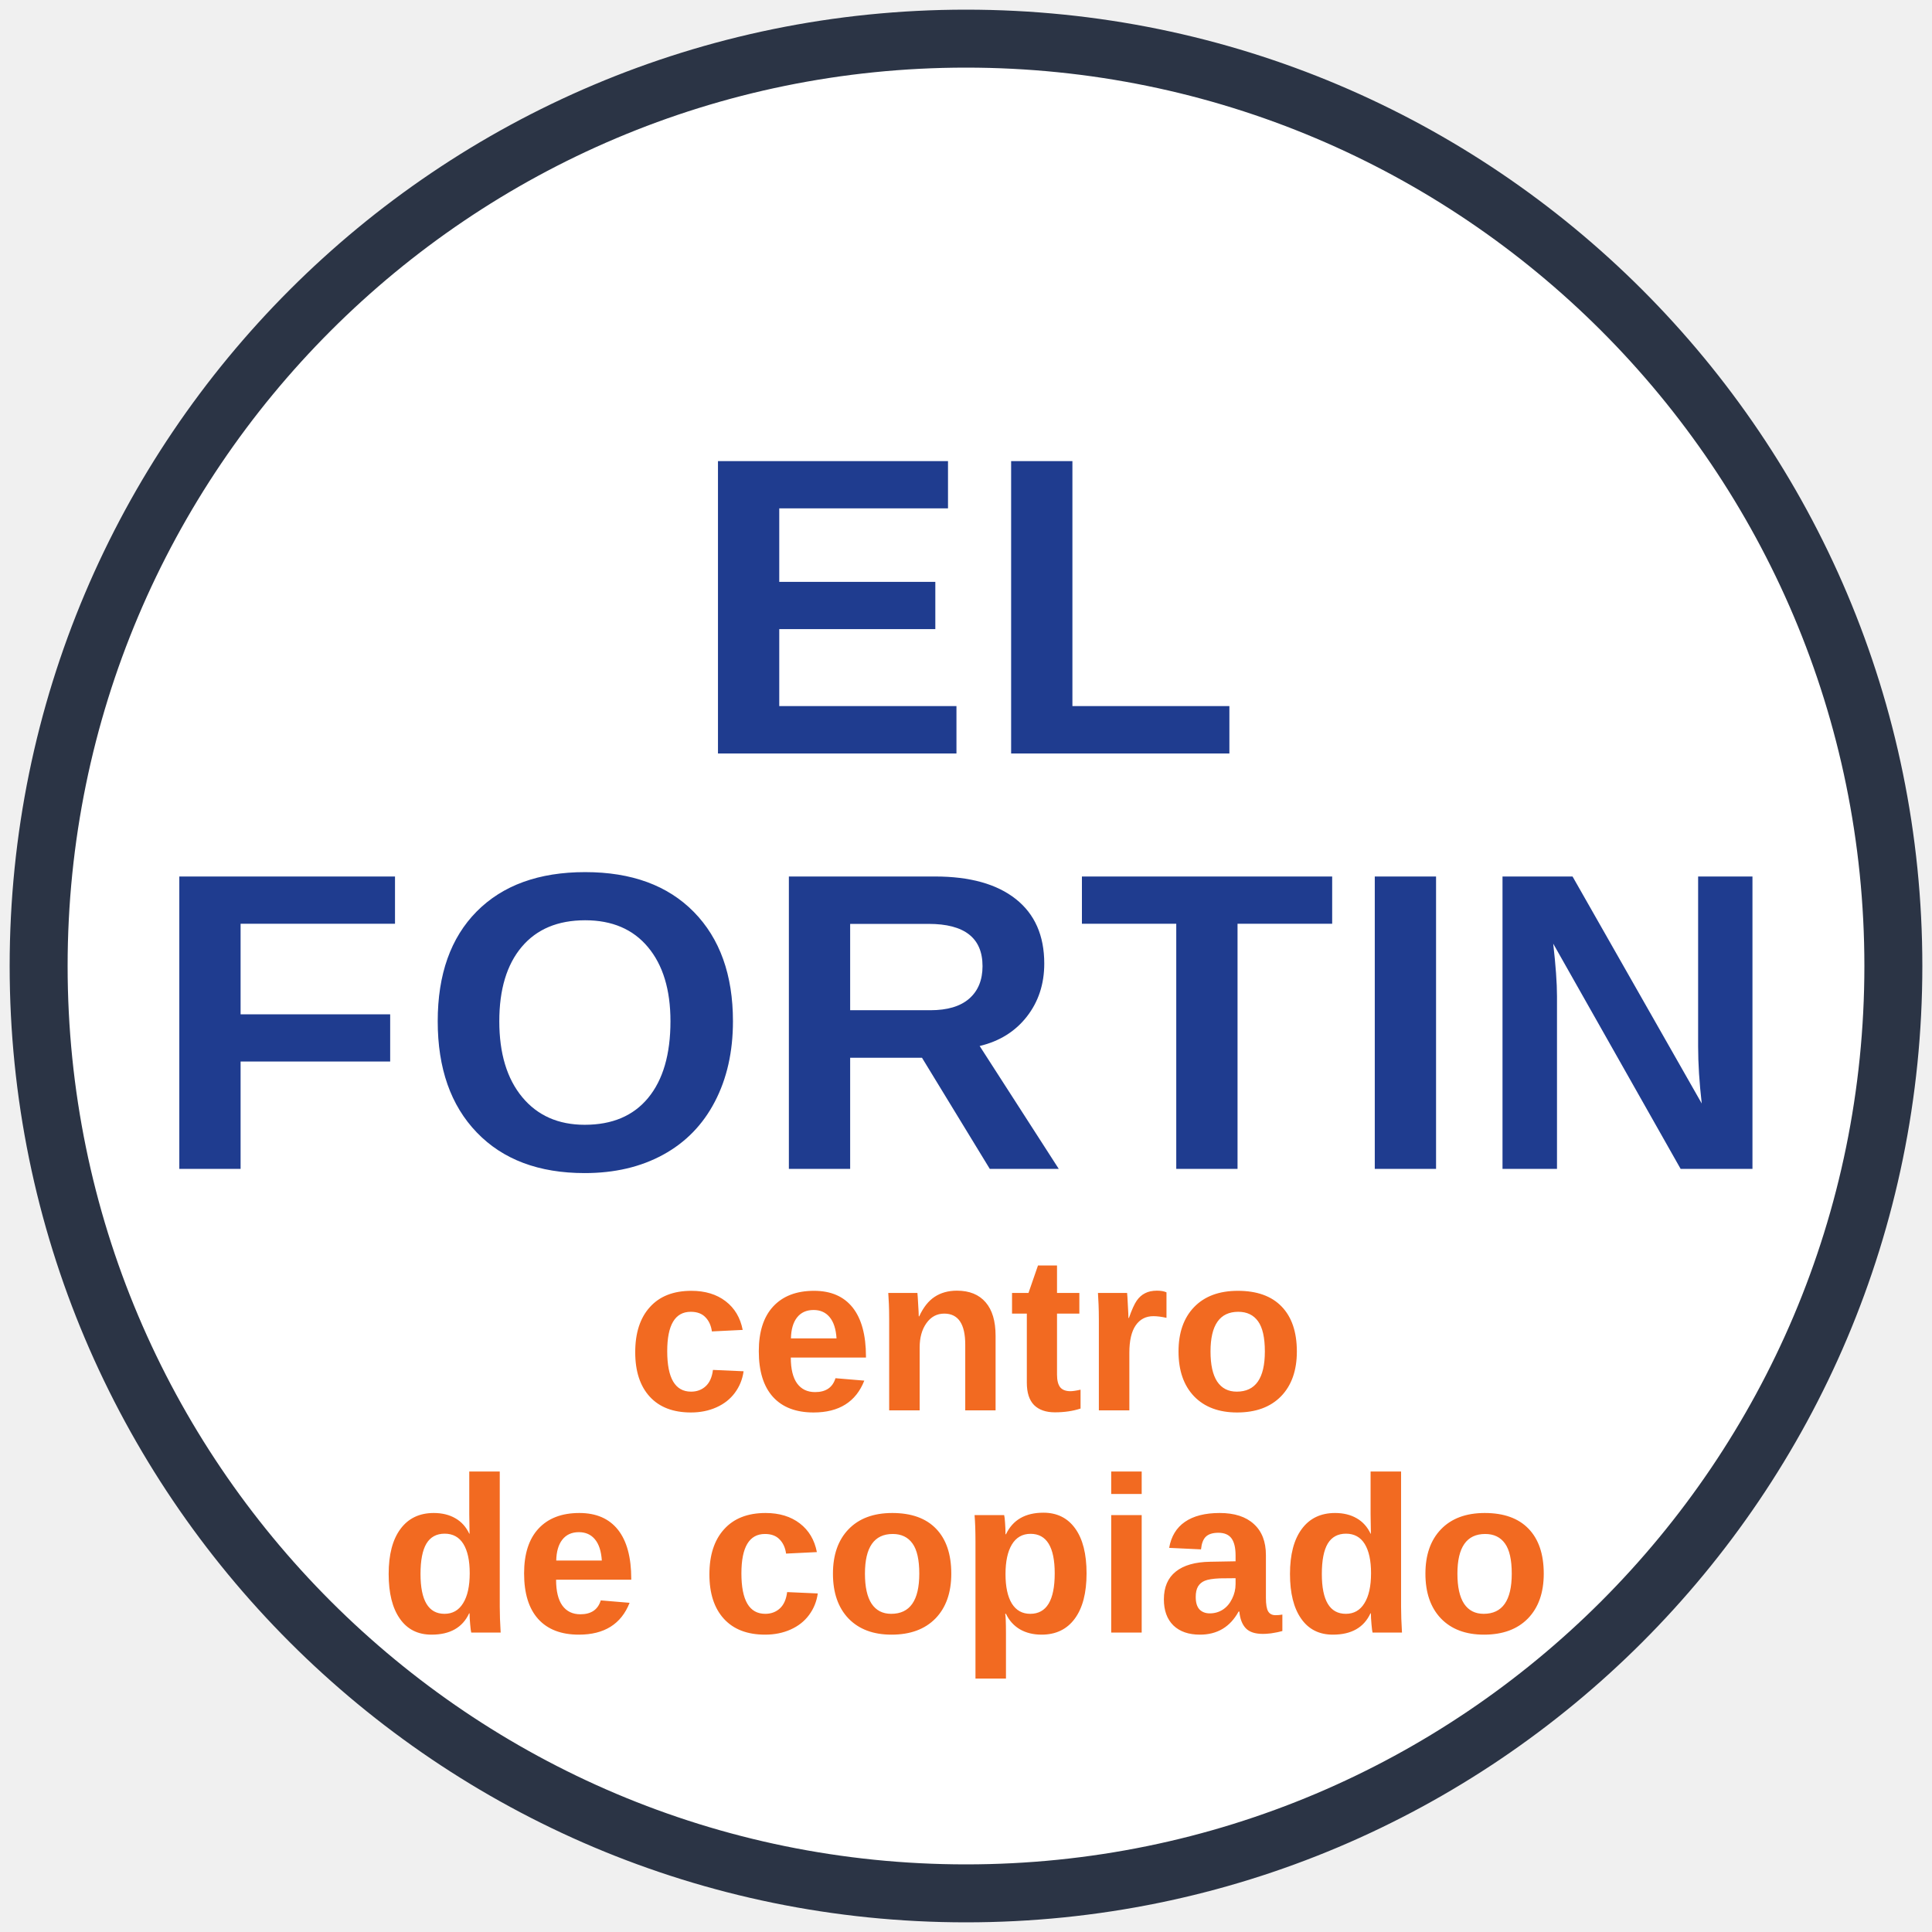
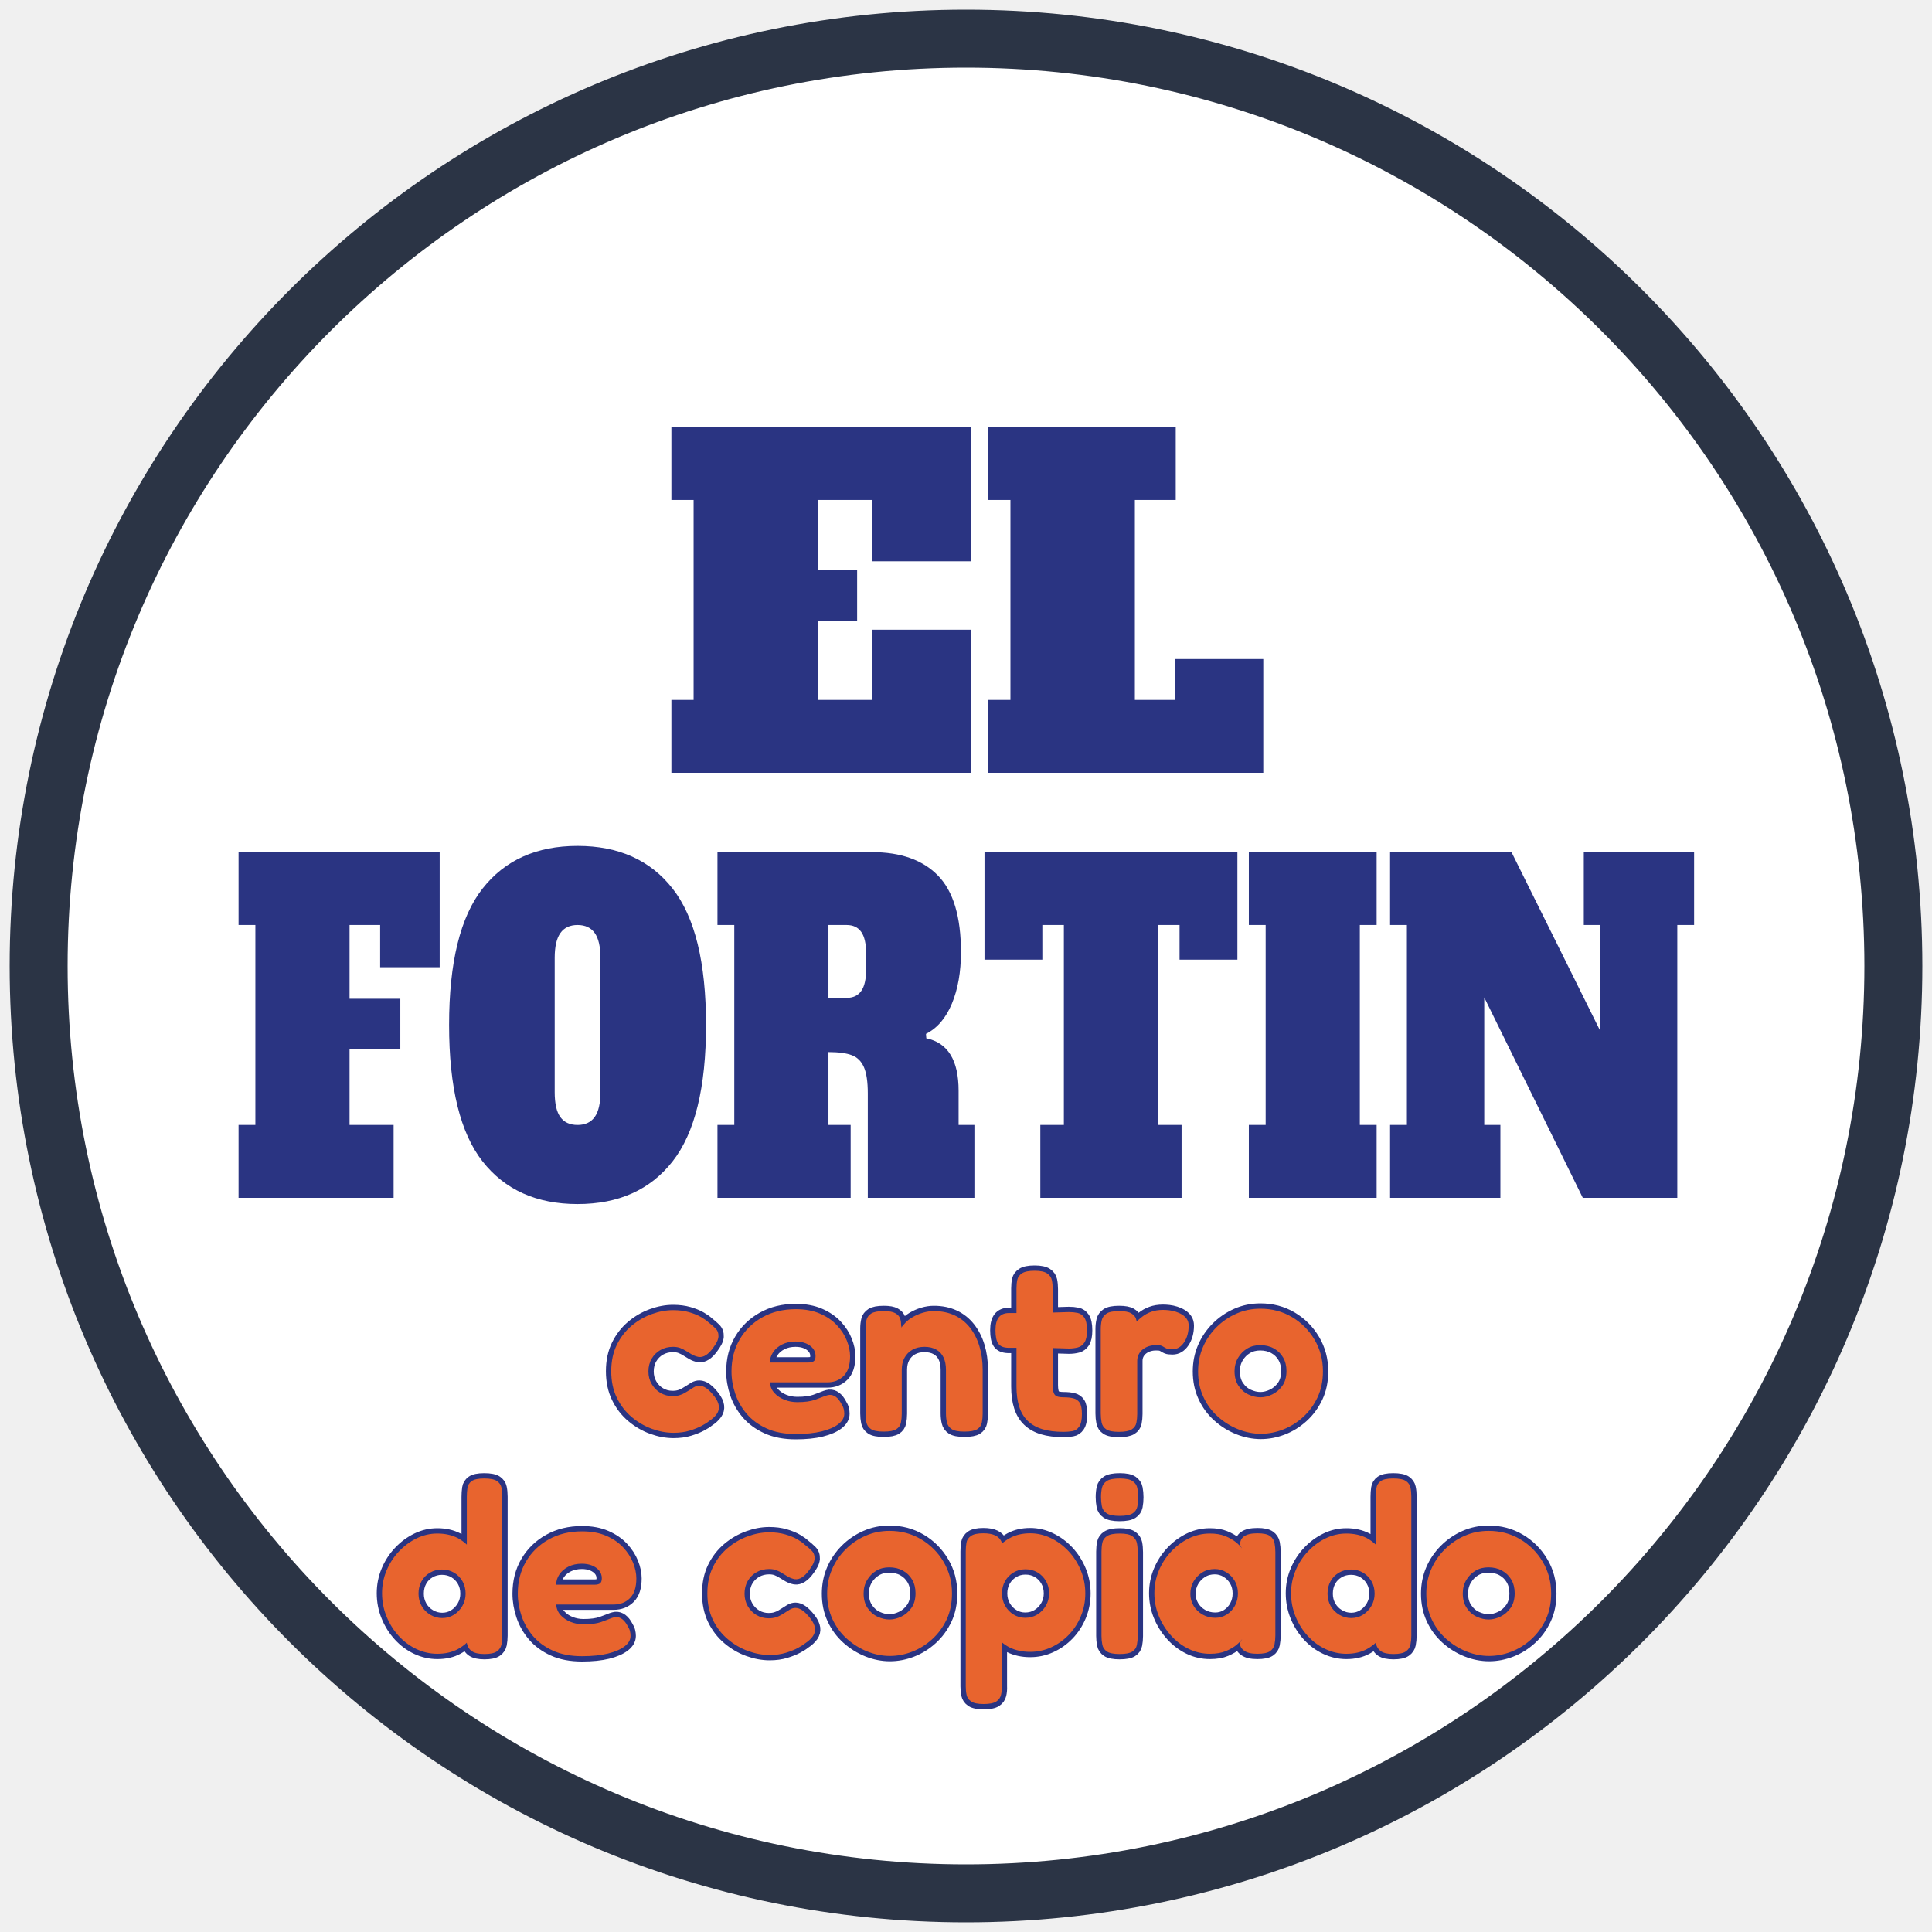
<svg xmlns="http://www.w3.org/2000/svg" viewBox="0 0 200 200">
  <circle cx="100" cy="100" r="96" fill="#fff" stroke="#2B3445" stroke-width="6" />
-   <g font-family="'Arial Black','Archivo Black',Impact,'Helvetica Neue',Arial,sans-serif" font-weight="900" text-anchor="middle">
-     <text x="100" y="78" font-size="44" fill="#1F3C8F" letter-spacing="1">EL</text>
-     <text x="100" y="121" font-size="44" fill="#1F3C8F" letter-spacing="1" textLength="150" lengthAdjust="spacingAndGlyphs">FORTIN</text>
+   <g fill="#2A3482">
+     <path d="M69.502 80.0V72.456H71.802V51.756H69.502V44.212H100.552V58.104H90.248V51.756H84.682V59.024H88.73V64.268H84.682V72.456H90.248V65.188H100.552V80.0Z M102.3 80.0V72.456H104.6V51.756H102.3V44.212H121.712V51.756H117.48V72.456H121.62V68.224H130.774V80.0Z" />
+     <path d="M24.696 124.0V116.456H26.437V95.756H24.696V88.212H45.515V100.126H39.353V95.756H36.185V103.392H41.442V108.636H36.185V116.456H40.746V124.0Z M46.49 106.106Q46.49 96.4 49.954 91.984Q53.418 87.568 59.789 87.568Q66.16 87.568 69.624 91.984Q73.088 96.4 73.088 106.106Q73.088 115.812 69.624 120.228Q66.16 124.644 59.789 124.644Q53.418 124.644 49.954 120.228Q46.49 115.812 46.49 106.106ZM62.157 113.052V99.16Q62.157 97.412 61.565 96.584Q60.973 95.756 59.789 95.756Q58.606 95.756 58.014 96.584Q57.422 97.412 57.422 99.16V113.052Q57.422 114.846 58.014 115.651Q58.606 116.456 59.789 116.456Q60.973 116.456 61.565 115.628Q62.157 114.8 62.157 113.052Z M74.272 116.456H76.013V95.756H74.272V88.212H90.252Q94.743 88.212 97.11 90.65Q99.478 93.088 99.478 98.562Q99.478 101.644 98.538 103.898Q97.598 106.152 95.857 107.026L95.892 107.486Q99.234 108.176 99.234 112.914V116.456H100.87V124.0H89.834V113.19Q89.834 111.396 89.434 110.476Q89.033 109.556 88.18 109.234Q87.328 108.912 85.761 108.912V116.456H88.059V124.0H74.272ZM87.641 103.3Q88.65 103.3 89.155 102.587Q89.66 101.874 89.66 100.356V98.7Q89.66 97.182 89.155 96.469Q88.65 95.756 87.641 95.756H85.761V103.3Z M128.095 99.344H122.107V95.756H119.879V116.456H122.316V124.0H107.694V116.456H110.131V95.756H107.903V99.344H101.915V88.212H128.095Z M129.279 124.0V116.456H131.02V95.756H129.279V88.212H142.508V95.756H140.768V116.456H142.508V124.0Z M163.954 88.212H175.373V95.756H173.633V124.0H163.85L153.649 103.254V116.456H155.32V124.0H143.901V116.456H145.642V95.756H143.901V88.212H156.469L165.625 106.658V95.756H163.954Z" />
  </g>
-   <g font-family="'Arial Rounded MT Bold','Trebuchet MS',Arial,sans-serif" font-weight="700" text-anchor="middle" fill="#F26A21">
-     <text x="100" y="146" font-size="23">centro</text>
-     <text x="100" y="169" font-size="23">de copiado</text>
+   <g fill="#E8642E" stroke="#2A3482" stroke-width="1.1" paint-order="stroke">
+     <path d="M69.725 148.325Q68.625 148.325 67.487 147.912Q66.35 147.5 65.387 146.688Q64.425 145.875 63.85 144.688Q63.275 143.5 63.275 141.95Q63.275 140.4 63.85 139.225Q64.425 138.05 65.375 137.25Q66.325 136.45 67.463 136.037Q68.6 135.625 69.675 135.625Q70.6 135.625 71.338 135.838Q72.075 136.05 72.588 136.35Q73.1 136.65 73.325 136.875Q73.75 137.2 74.075 137.525Q74.4 137.85 74.375 138.375Q74.35 138.65 74.2 138.938Q74.05 139.225 73.825 139.525Q73.075 140.575 72.325 140.475Q71.95 140.4 71.638 140.225Q71.325 140.05 71.037 139.863Q70.75 139.675 70.425 139.55Q70.1 139.425 69.675 139.425Q68.95 139.425 68.375 139.75Q67.8 140.075 67.463 140.65Q67.125 141.225 67.125 141.975Q67.125 142.7 67.463 143.275Q67.8 143.85 68.362 144.188Q68.925 144.525 69.625 144.525Q70.05 144.525 70.362 144.425Q70.675 144.325 70.9 144.188Q71.125 144.05 71.25 143.975Q71.55 143.775 71.825 143.613Q72.1 143.45 72.4 143.45Q72.75 143.45 73.125 143.712Q73.5 143.975 73.95 144.55Q74.35 145.075 74.412 145.525Q74.475 145.975 74.2 146.375Q73.925 146.775 73.35 147.15Q73.15 147.325 72.638 147.6Q72.125 147.875 71.388 148.1Q70.65 148.325 69.725 148.325Z M82.375 148.45Q80.625 148.45 79.363 147.875Q78.1 147.3 77.3 146.363Q76.5 145.425 76.113 144.275Q75.725 143.125 75.725 141.975Q75.725 140.1 76.575 138.65Q77.425 137.2 78.925 136.363Q80.425 135.525 82.375 135.525Q83.825 135.525 84.888 135.988Q85.95 136.45 86.638 137.188Q87.325 137.925 87.662 138.775Q88.0 139.625 88.0 140.4Q88.0 141.775 87.338 142.438Q86.675 143.1 85.65 143.1H79.7Q79.75 143.75 80.162 144.2Q80.575 144.65 81.2 144.9Q81.825 145.15 82.525 145.15Q83.125 145.15 83.575 145.088Q84.025 145.025 84.35 144.913Q84.675 144.8 84.95 144.688Q85.225 144.575 85.438 144.5Q85.65 144.425 85.85 144.4Q86.225 144.375 86.538 144.613Q86.85 144.85 87.1 145.325Q87.275 145.6 87.338 145.85Q87.4 146.1 87.4 146.35Q87.4 146.95 86.788 147.425Q86.175 147.9 85.062 148.175Q83.95 148.45 82.375 148.45ZM79.7 141.05H83.65Q84.05 141.05 84.238 140.913Q84.425 140.775 84.425 140.375Q84.425 139.925 84.15 139.588Q83.875 139.25 83.412 139.062Q82.95 138.875 82.35 138.875Q81.575 138.875 80.975 139.175Q80.375 139.475 80.037 139.975Q79.7 140.475 79.7 141.05Z M91.475 148.2Q90.55 148.2 90.162 147.938Q89.775 147.675 89.688 147.238Q89.6 146.8 89.6 146.325V137.525Q89.6 137.05 89.7 136.637Q89.8 136.225 90.188 135.975Q90.575 135.725 91.5 135.725Q92.3 135.725 92.675 135.938Q93.05 136.15 93.162 136.45Q93.275 136.75 93.275 137.012Q93.275 137.275 93.325 137.375L93.275 137.525Q93.375 137.3 93.575 137.1Q93.9 136.7 94.412 136.387Q94.925 136.075 95.513 135.9Q96.1 135.725 96.675 135.725Q97.875 135.725 98.812 136.162Q99.75 136.6 100.4 137.425Q101.05 138.25 101.388 139.363Q101.725 140.475 101.725 141.8V146.35Q101.725 146.825 101.638 147.262Q101.55 147.7 101.163 147.95Q100.775 148.2 99.838 148.2Q98.9 148.2 98.513 147.938Q98.125 147.675 98.025 147.238Q97.925 146.8 97.925 146.325V141.8Q97.925 141.05 97.675 140.525Q97.425 140.0 96.925 139.713Q96.425 139.425 95.7 139.425Q94.975 139.425 94.45 139.725Q93.925 140.025 93.638 140.55Q93.35 141.075 93.35 141.8V146.35Q93.35 146.825 93.263 147.262Q93.175 147.7 92.787 147.95Q92.4 148.2 91.475 148.2Z M110.1 148.225Q108.825 148.225 107.912 147.95Q107.0 147.675 106.4 147.1Q105.8 146.525 105.513 145.637Q105.225 144.75 105.225 143.525V139.525H104.35Q103.625 139.5 103.338 139.088Q103.05 138.675 103.05 137.7Q103.05 136.8 103.4 136.363Q103.75 135.925 104.45 135.925H105.225V133.375Q105.225 132.875 105.312 132.475Q105.4 132.075 105.8 131.812Q106.2 131.55 107.1 131.55Q108.0 131.55 108.4 131.825Q108.8 132.1 108.888 132.525Q108.975 132.95 108.975 133.45V135.875L110.65 135.825Q111.125 135.825 111.55 135.912Q111.975 136.0 112.25 136.4Q112.525 136.8 112.525 137.725Q112.525 138.575 112.263 138.975Q112.0 139.375 111.575 139.488Q111.15 139.6 110.65 139.6L108.975 139.55V143.375Q108.975 143.775 109.038 144.038Q109.1 144.3 109.225 144.425Q109.35 144.55 109.575 144.6Q109.8 144.65 110.125 144.65Q110.675 144.65 111.1 144.75Q111.525 144.85 111.763 145.2Q112.0 145.55 112.0 146.375Q112.0 147.275 111.725 147.675Q111.45 148.075 111.013 148.15Q110.575 148.225 110.1 148.225Z M115.825 148.225Q114.9 148.225 114.513 147.962Q114.125 147.7 114.038 147.25Q113.95 146.8 113.95 146.325V137.6Q113.95 137.1 114.05 136.675Q114.15 136.25 114.538 135.988Q114.925 135.725 115.85 135.725Q116.725 135.725 117.113 135.962Q117.5 136.2 117.6 136.525Q117.65 136.7 117.675 136.825Q117.875 136.575 118.25 136.3Q118.625 136.0 119.163 135.8Q119.7 135.6 120.4 135.6Q120.675 135.6 121.013 135.637Q121.35 135.675 121.713 135.788Q122.075 135.9 122.375 136.088Q122.675 136.275 122.863 136.55Q123.05 136.825 123.05 137.225Q123.05 138.25 122.575 138.963Q122.1 139.675 121.375 139.675Q120.95 139.675 120.775 139.6Q120.6 139.525 120.488 139.45Q120.375 139.375 120.225 139.312Q120.075 139.25 119.675 139.25Q119.3 139.25 118.963 139.35Q118.625 139.45 118.338 139.662Q118.05 139.875 117.888 140.188Q117.725 140.5 117.725 140.875V146.375Q117.725 146.85 117.638 147.287Q117.55 147.725 117.15 147.975Q116.75 148.225 115.825 148.225Z M130.525 148.425Q129.35 148.425 128.188 147.963Q127.025 147.5 126.075 146.65Q125.125 145.8 124.575 144.613Q124.025 143.425 124.025 141.975Q124.025 140.625 124.525 139.463Q125.025 138.3 125.925 137.4Q126.825 136.5 127.988 135.988Q129.15 135.475 130.475 135.475Q132.275 135.475 133.738 136.337Q135.2 137.2 136.075 138.675Q136.95 140.15 136.95 141.95Q136.95 143.475 136.388 144.662Q135.825 145.85 134.888 146.7Q133.95 147.55 132.812 147.988Q131.675 148.425 130.525 148.425ZM130.475 144.65Q131.075 144.65 131.7 144.35Q132.325 144.05 132.75 143.45Q133.175 142.85 133.175 141.925Q133.175 141.125 132.825 140.525Q132.475 139.925 131.863 139.588Q131.25 139.25 130.45 139.25Q129.7 139.25 129.113 139.6Q128.525 139.95 128.163 140.562Q127.8 141.175 127.8 141.95Q127.8 142.85 128.213 143.462Q128.625 144.075 129.25 144.363Q129.875 144.65 130.475 144.65Z" />
+     <path d="M45.275 171.2Q44.15 171.2 43.112 170.712Q42.075 170.225 41.275 169.35Q40.475 168.475 40.013 167.337Q39.55 166.2 39.55 164.925Q39.55 163.7 40.013 162.587Q40.475 161.475 41.288 160.613Q42.1 159.75 43.125 159.25Q44.15 158.75 45.275 158.75Q46.475 158.75 47.4 159.225Q47.9 159.5 48.325 159.9V154.95Q48.325 154.475 48.388 154.037Q48.45 153.6 48.825 153.325Q49.2 153.05 50.125 153.05Q51.05 153.05 51.438 153.312Q51.825 153.575 51.913 154.0Q52.0 154.425 52.0 154.925V169.325Q52.0 169.8 51.913 170.238Q51.825 170.675 51.438 170.95Q51.05 171.225 50.15 171.225Q49.3 171.225 48.875 170.95Q48.45 170.675 48.325 170.1V170.05Q47.925 170.425 47.425 170.7Q46.525 171.2 45.275 171.2ZM45.775 167.5Q46.45 167.5 46.987 167.162Q47.525 166.825 47.862 166.25Q48.2 165.675 48.2 164.975Q48.2 164.25 47.875 163.688Q47.55 163.125 47.0 162.8Q46.45 162.475 45.75 162.475Q45.075 162.475 44.513 162.8Q43.95 163.125 43.638 163.688Q43.325 164.25 43.325 164.975Q43.325 165.675 43.65 166.25Q43.975 166.825 44.55 167.162Q45.125 167.5 45.775 167.5Z M60.25 171.45Q58.5 171.45 57.237 170.875Q55.975 170.3 55.175 169.363Q54.375 168.425 53.987 167.275Q53.6 166.125 53.6 164.975Q53.6 163.1 54.45 161.65Q55.3 160.2 56.8 159.363Q58.3 158.525 60.25 158.525Q61.7 158.525 62.763 158.988Q63.825 159.45 64.513 160.188Q65.2 160.925 65.537 161.775Q65.875 162.625 65.875 163.4Q65.875 164.775 65.213 165.438Q64.55 166.1 63.525 166.1H57.575Q57.625 166.75 58.038 167.2Q58.45 167.65 59.075 167.9Q59.7 168.15 60.4 168.15Q61.0 168.15 61.45 168.088Q61.9 168.025 62.225 167.913Q62.55 167.8 62.825 167.688Q63.1 167.575 63.312 167.5Q63.525 167.425 63.725 167.4Q64.1 167.375 64.412 167.613Q64.725 167.85 64.975 168.325Q65.15 168.6 65.213 168.85Q65.275 169.1 65.275 169.35Q65.275 169.95 64.662 170.425Q64.05 170.9 62.938 171.175Q61.825 171.45 60.25 171.45ZM57.575 164.05H61.525Q61.925 164.05 62.112 163.913Q62.3 163.775 62.3 163.375Q62.3 162.925 62.025 162.588Q61.75 162.25 61.288 162.062Q60.825 161.875 60.225 161.875Q59.45 161.875 58.85 162.175Q58.25 162.475 57.912 162.975Q57.575 163.475 57.575 164.05Z  M79.675 171.325Q78.575 171.325 77.438 170.912Q76.3 170.5 75.338 169.688Q74.375 168.875 73.8 167.688Q73.225 166.5 73.225 164.95Q73.225 163.4 73.8 162.225Q74.375 161.05 75.325 160.25Q76.275 159.45 77.413 159.037Q78.55 158.625 79.625 158.625Q80.55 158.625 81.288 158.838Q82.025 159.05 82.538 159.35Q83.05 159.65 83.275 159.875Q83.7 160.2 84.025 160.525Q84.35 160.85 84.325 161.375Q84.3 161.65 84.15 161.938Q84 162.225 83.775 162.525Q83.025 163.575 82.275 163.475Q81.9 163.4 81.588 163.225Q81.275 163.05 80.988 162.863Q80.7 162.675 80.375 162.55Q80.05 162.425 79.625 162.425Q78.9 162.425 78.325 162.75Q77.75 163.075 77.413 163.65Q77.075 164.225 77.075 164.975Q77.075 165.7 77.413 166.275Q77.75 166.85 78.313 167.188Q78.875 167.525 79.575 167.525Q80 167.525 80.313 167.425Q80.625 167.325 80.85 167.188Q81.075 167.05 81.2 166.975Q81.5 166.775 81.775 166.613Q82.05 166.45 82.35 166.45Q82.7 166.45 83.075 166.712Q83.45 166.975 83.9 167.55Q84.3 168.075 84.363 168.525Q84.425 168.975 84.15 169.375Q83.875 169.775 83.3 170.15Q83.1 170.325 82.588 170.6Q82.075 170.875 81.338 171.1Q80.6 171.325 79.675 171.325Z M92.125 171.425Q90.95 171.425 89.788 170.963Q88.625 170.5 87.675 169.65Q86.725 168.8 86.175 167.613Q85.625 166.425 85.625 164.975Q85.625 163.625 86.125 162.463Q86.625 161.3 87.525 160.4Q88.425 159.5 89.588 158.988Q90.75 158.475 92.075 158.475Q93.875 158.475 95.338 159.337Q96.8 160.2 97.675 161.675Q98.55 163.15 98.55 164.95Q98.55 166.475 97.988 167.662Q97.425 168.85 96.488 169.7Q95.55 170.55 94.413 170.988Q93.275 171.425 92.125 171.425ZM92.075 167.65Q92.675 167.65 93.3 167.35Q93.925 167.05 94.35 166.45Q94.775 165.85 94.775 164.925Q94.775 164.125 94.425 163.525Q94.075 162.925 93.463 162.588Q92.85 162.25 92.05 162.25Q91.3 162.25 90.713 162.6Q90.125 162.95 89.763 163.562Q89.4 164.175 89.4 164.95Q89.4 165.85 89.812 166.462Q90.225 167.075 90.85 167.363Q91.475 167.65 92.075 167.65Z M106.65 171.0Q105.425 171.0 104.475 170.525Q104.05 170.3 103.7 170.0V174.55Q103.725 175.025 103.625 175.45Q103.525 175.875 103.138 176.137Q102.75 176.4 101.825 176.4Q100.925 176.4 100.538 176.137Q100.15 175.875 100.063 175.463Q99.975 175.05 99.975 174.575V160.6Q99.975 160.1 100.05 159.688Q100.125 159.275 100.513 159.0Q100.9 158.725 101.8 158.725Q102.575 158.725 103.038 158.95Q103.5 159.175 103.7 159.65V159.8Q104.075 159.475 104.525 159.225Q105.425 158.725 106.65 158.725Q107.75 158.725 108.788 159.225Q109.825 159.725 110.625 160.587Q111.425 161.45 111.888 162.575Q112.35 163.7 112.35 164.95Q112.35 166.2 111.888 167.312Q111.425 168.425 110.625 169.25Q109.825 170.075 108.8 170.537Q107.775 171.0 106.65 171.0ZM106.125 167.475Q106.825 167.475 107.375 167.137Q107.925 166.8 108.263 166.225Q108.6 165.65 108.6 164.95Q108.6 164.225 108.275 163.662Q107.95 163.1 107.4 162.775Q106.85 162.45 106.15 162.45Q105.475 162.45 104.913 162.787Q104.35 163.125 104.038 163.688Q103.725 164.25 103.725 164.95Q103.725 165.65 104.05 166.225Q104.375 166.8 104.925 167.137Q105.475 167.475 106.125 167.475Z M115.9 171.225Q114.975 171.225 114.588 170.962Q114.2 170.7 114.113 170.262Q114.025 169.825 114.025 169.35V160.625Q114.025 160.125 114.113 159.7Q114.2 159.275 114.6 159.012Q115 158.75 115.925 158.75Q116.825 158.75 117.213 159.025Q117.6 159.3 117.688 159.725Q117.775 160.15 117.775 160.675V169.375Q117.775 169.85 117.688 170.287Q117.6 170.725 117.213 170.975Q116.825 171.225 115.9 171.225ZM115.9 156.925Q114.95 156.925 114.55 156.65Q114.15 156.375 114.063 155.925Q113.975 155.475 113.975 154.975Q113.975 154.45 114.075 154.012Q114.175 153.575 114.575 153.312Q114.975 153.05 115.925 153.05Q116.85 153.05 117.25 153.325Q117.65 153.6 117.738 154.05Q117.825 154.5 117.825 155.0Q117.825 155.5 117.738 155.95Q117.65 156.4 117.25 156.663Q116.85 156.925 115.9 156.925Z M130.15 171.2Q129.225 171.2 128.788 170.875Q128.35 170.55 128.35 170.075L128.6 169.65Q128.45 169.9 128.025 170.262Q127.6 170.625 126.925 170.912Q126.25 171.2 125.25 171.2Q124.1 171.2 123.062 170.7Q122.025 170.2 121.225 169.312Q120.425 168.425 119.963 167.3Q119.5 166.175 119.5 164.925Q119.5 163.7 119.963 162.587Q120.425 161.475 121.238 160.613Q122.05 159.75 123.075 159.25Q124.1 158.75 125.25 158.75Q126.175 158.75 126.825 159.012Q127.475 159.275 127.913 159.625Q128.35 159.975 128.575 160.3L128.375 159.95Q128.35 159.35 128.788 159.037Q129.225 158.725 130.175 158.725Q131.075 158.725 131.463 159.0Q131.85 159.275 131.938 159.725Q132.025 160.175 132.025 160.675V169.3Q132.025 169.775 131.938 170.225Q131.85 170.675 131.463 170.938Q131.075 171.2 130.15 171.2ZM125.8 167.475Q126.45 167.475 126.988 167.137Q127.525 166.8 127.838 166.225Q128.15 165.65 128.15 164.95Q128.15 164.225 127.825 163.662Q127.5 163.1 126.95 162.762Q126.4 162.425 125.75 162.425Q125.025 162.425 124.463 162.775Q123.9 163.125 123.562 163.7Q123.225 164.275 123.225 165.0Q123.225 165.675 123.562 166.238Q123.9 166.8 124.488 167.137Q125.075 167.475 125.8 167.475Z M139.375 171.2Q138.25 171.2 137.213 170.712Q136.175 170.225 135.375 169.35Q134.575 168.475 134.113 167.337Q133.65 166.2 133.65 164.925Q133.65 163.7 134.113 162.587Q134.575 161.475 135.387 160.613Q136.2 159.75 137.225 159.25Q138.25 158.75 139.375 158.75Q140.575 158.75 141.5 159.225Q142.0 159.5 142.425 159.9V154.95Q142.425 154.475 142.488 154.037Q142.55 153.6 142.925 153.325Q143.3 153.05 144.225 153.05Q145.15 153.05 145.538 153.312Q145.925 153.575 146.012 154.0Q146.1 154.425 146.1 154.925V169.325Q146.1 169.8 146.012 170.238Q145.925 170.675 145.538 170.95Q145.15 171.225 144.25 171.225Q143.4 171.225 142.975 170.95Q142.55 170.675 142.425 170.1V170.05Q142.025 170.425 141.525 170.7Q140.625 171.2 139.375 171.2ZM139.875 167.5Q140.55 167.5 141.088 167.162Q141.625 166.825 141.963 166.25Q142.3 165.675 142.3 164.975Q142.3 164.25 141.975 163.688Q141.65 163.125 141.1 162.8Q140.55 162.475 139.85 162.475Q139.175 162.475 138.613 162.8Q138.05 163.125 137.738 163.688Q137.425 164.25 137.425 164.975Q137.425 165.675 137.75 166.25Q138.075 166.825 138.65 167.162Q139.225 167.5 139.875 167.5Z M154.15 171.425Q152.975 171.425 151.812 170.963Q150.65 170.5 149.7 169.65Q148.75 168.8 148.2 167.613Q147.65 166.425 147.65 164.975Q147.65 163.625 148.15 162.463Q148.65 161.3 149.55 160.4Q150.45 159.5 151.613 158.988Q152.775 158.475 154.1 158.475Q155.9 158.475 157.363 159.337Q158.825 160.2 159.7 161.675Q160.575 163.15 160.575 164.95Q160.575 166.475 160.012 167.662Q159.45 168.85 158.512 169.7Q157.575 170.55 156.438 170.988Q155.3 171.425 154.15 171.425ZM154.1 167.65Q154.7 167.65 155.325 167.35Q155.95 167.05 156.375 166.45Q156.8 165.85 156.8 164.925Q156.8 164.125 156.45 163.525Q156.1 162.925 155.488 162.588Q154.875 162.25 154.075 162.25Q153.325 162.25 152.738 162.6Q152.15 162.95 151.788 163.562Q151.425 164.175 151.425 164.95Q151.425 165.85 151.838 166.462Q152.25 167.075 152.875 167.363Q153.5 167.65 154.1 167.65Z" />
  </g>
</svg>
